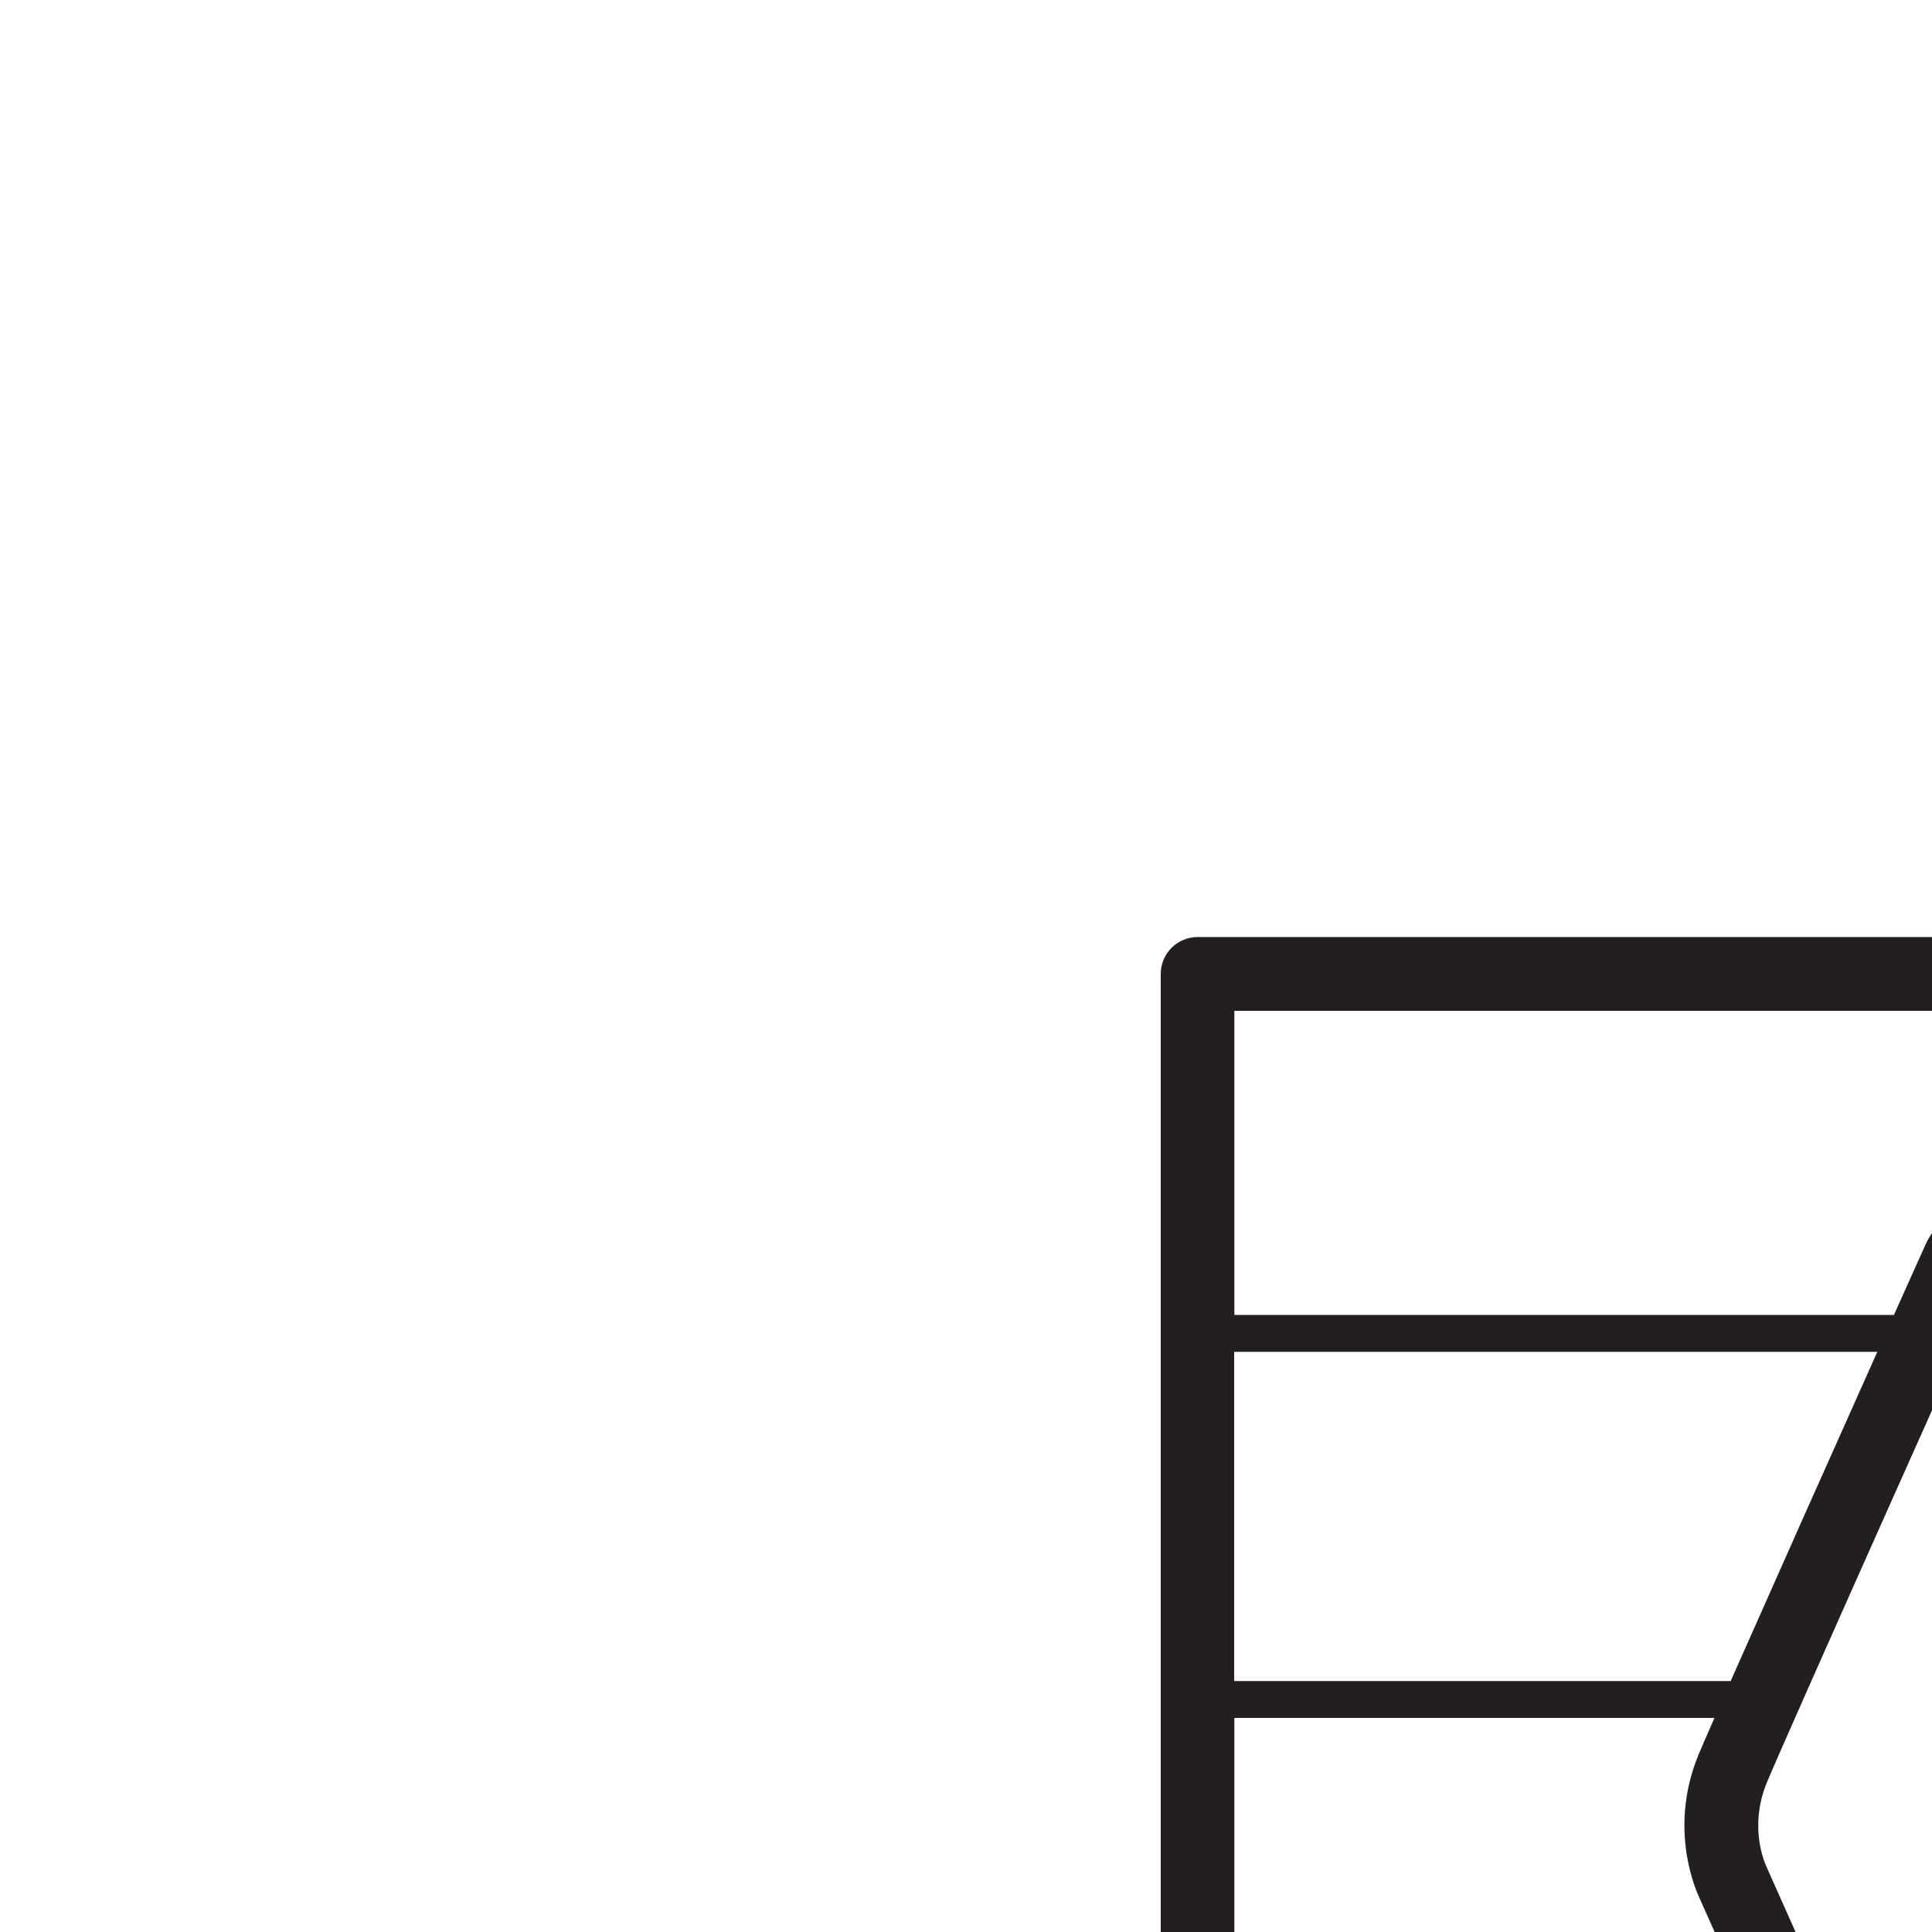
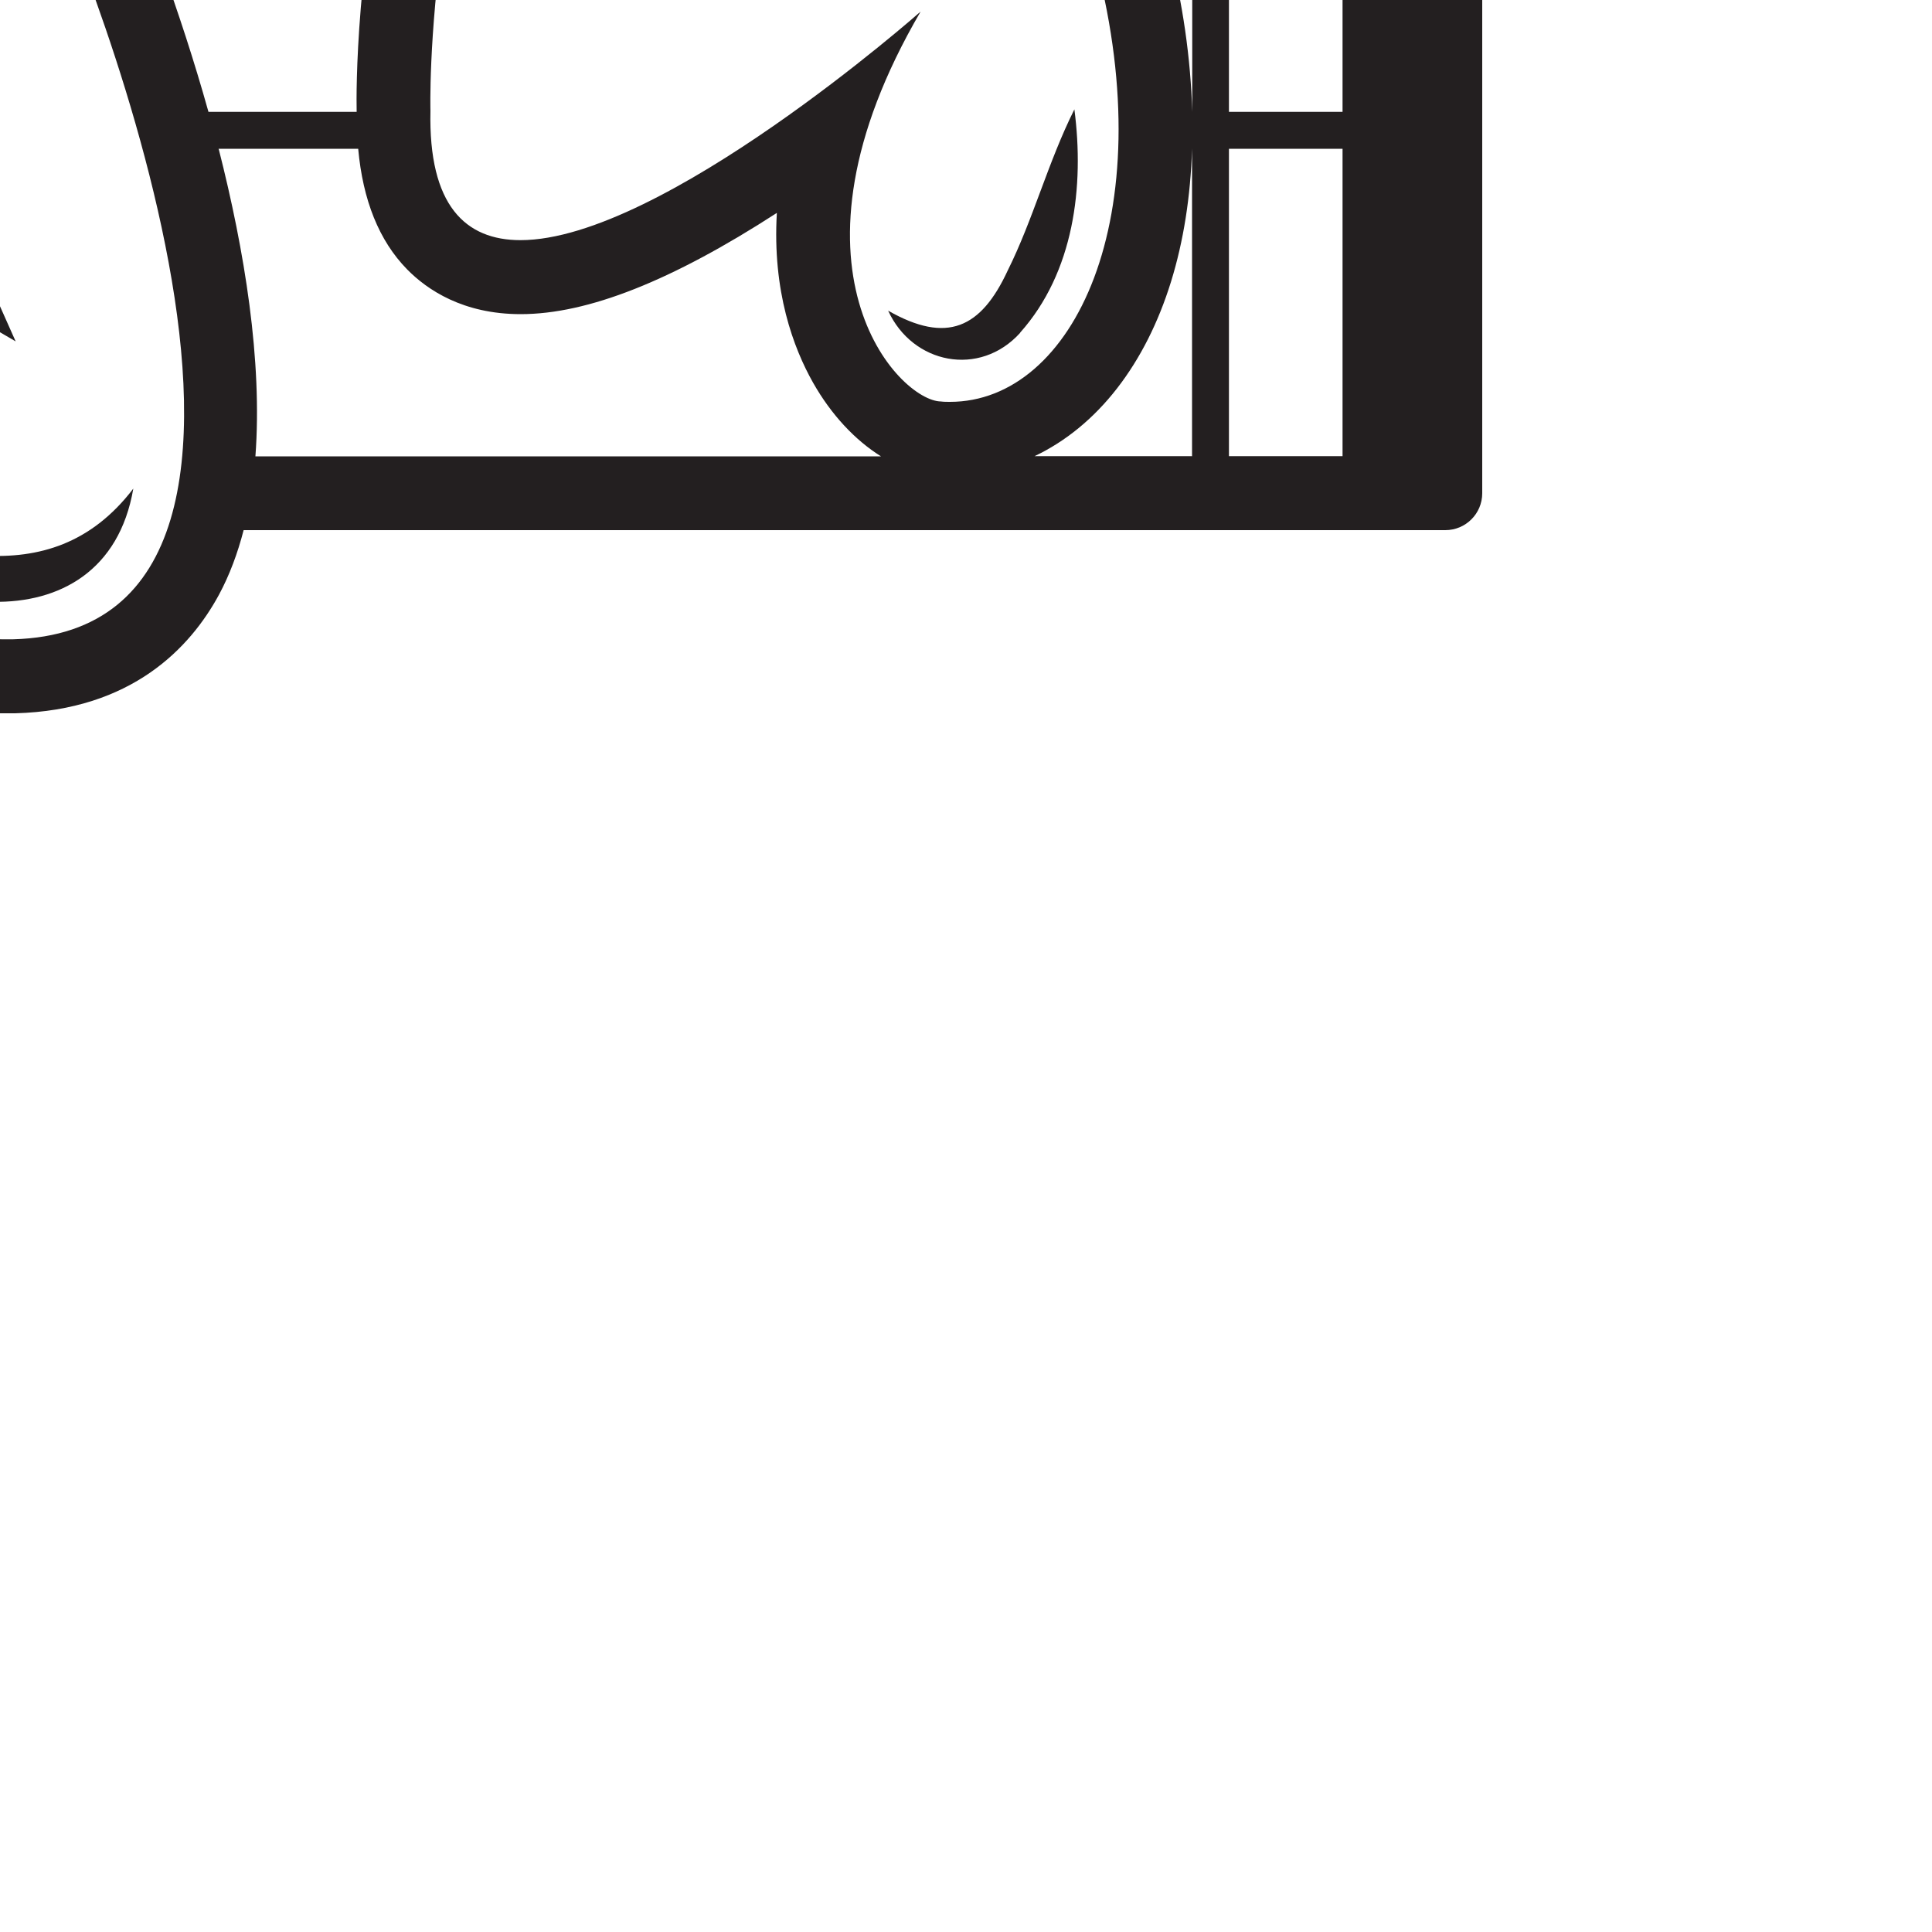
- <svg xmlns="http://www.w3.org/2000/svg" id="Layer_3" data-name="Layer 3" viewBox="0 0 100 100">
+ <svg xmlns="http://www.w3.org/2000/svg" id="Layer_3" data-name="Layer 3" viewBox="100 100 100 100">
  <defs>
    <style>
      .cls-1 {
        fill: #231f20;
        stroke-width: 0px;
      }
    </style>
  </defs>
  <path class="cls-1" d="M174.8,48.5H61.99c-1.05,0-1.91.85-1.91,1.91v75.11c0,1.05.85,1.91,1.91,1.91h19.42c3.54,5.21,10.5,9.49,18.73,9.49.21,0,.43,0,.64,0,6.06-.16,9.08-3.42,10.55-6.13.55-1.02.97-2.15,1.28-3.35h62.2c1.05,0,1.91-.85,1.91-1.91V50.41c0-1.05-.85-1.91-1.91-1.91ZM63.89,52.32h97.81v15.74h-16.02c.96-2.6,1.62-4.22,1.65-4.28.51-1.23.33-2.64-.46-3.72-.72-.98-1.87-1.55-3.07-1.55-.11,0-.23,0-.34.02l-40.67,3.68c-1.38.12-2.58.98-3.14,2.24-.1.22-.72,1.6-1.62,3.61h-34.14v-15.74ZM160.46,97.21c-1.21-4.67-4.24-7.61-8.45-8.29h9.7v16.87h0c-.08-2.74-.48-5.63-1.25-8.58ZM145,69.97h16.71v17.04h-21.84c1.46-6.28,3.53-12.58,5.13-17.04ZM139.44,88.92h8.66c-3.2.43-6.5,1.8-9.29,3.28.18-1.08.4-2.18.63-3.28ZM63.89,69.97h33.28c-2.28,5.09-5.58,12.5-7.59,17.04h-25.7v-17.04ZM63.89,88.92h24.85c-.4.91-.69,1.58-.82,1.89-1.48,3.58-.33,6.62.04,7.42l3.37,7.56h-27.44v-16.87ZM63.89,123.61v-15.91h28.29l1.56,3.49c-1.2-.15-2.34-.23-3.4-.23-3.41,0-6.15.79-8.16,2.34-2.12,1.64-3.29,4.06-3.29,6.81,0,1.15.21,2.33.59,3.51h-15.6ZM100.67,133.09c-.18,0-.36,0-.54,0-15.56,0-24.81-18.32-9.79-18.32,2,0,4.42.32,7.32,1.06l3.15,1.84-9.36-21.01s-1-1.96,0-4.39,11.68-26.27,11.68-26.27l40.67-3.68s-9.45,22.99-9.55,37.33c0,0,9.06-7.07,15.81-7.07,3.04,0,5.61,1.43,6.69,5.58,3.38,13.05-1.17,22.64-7.58,22.64-.16,0-.32,0-.47-.02-2.17-.03-8.79-6.92-1.05-20.18,0,0-13.39,11.83-20.71,11.83-2.84,0-4.77-1.78-4.66-6.7,0,0-.45-14.66,6.95-31.49,0,0-5.43,1.83-12.37,1.83-2.12,0-4.37-.17-6.66-.61.16,1.29-5.96,14.06-8.24,17.29,1.4,2.3,17.08,39.84-1.28,40.34ZM118.46,105.75s0,.03,0,.04h-7.67c-1.5-5.36-3.33-10.07-4.5-12.76.69-1.19,1.46-2.63,2.22-4.11h11.93c-2.05,9.2-2,15.84-1.98,16.83ZM120.88,87.01h-11.41c.34-.68.66-1.35.97-1.99,1.09-2.29,1.86-4.02,2.4-5.33,1.31.13,2.65.19,4.02.19,2.27,0,4.39-.18,6.24-.43-.9,2.63-1.63,5.16-2.21,7.55ZM111.3,107.7h7.24c.24,2.66,1.08,4.76,2.53,6.24,1.04,1.06,2.9,2.32,5.88,2.32,3.47,0,7.82-1.72,13.26-5.24-.24,4.06.86,6.99,1.87,8.78.95,1.68,2.19,2.99,3.52,3.82h-32.38c.37-4.94-.56-10.65-1.9-15.91ZM161.71,123.61h-8.16c1.6-.76,3.05-1.94,4.27-3.51,2.42-3.12,3.73-7.46,3.88-12.41h0v15.91ZM169.49,123.61h-5.88v-15.91h5.88v15.91ZM169.49,105.79h-5.88v-16.87h5.88v16.87ZM169.49,87.01h-5.88v-17.04h5.88v17.04ZM169.49,68.06h-5.88v-15.74h5.88v15.74Z" />
  <path class="cls-1" d="M90.34,126.65c4.21,5.3,15.1,7.15,16.56-1.36-4.38,5.73-10.81,3.06-16.56,1.36Z" />
  <path class="cls-1" d="M152.8,117.22c2.79-3.13,3.33-7.57,2.81-11.56-1.37,2.74-2.13,5.69-3.45,8.34-1.38,2.98-3.14,3.82-6.19,2.08,1.26,2.76,4.74,3.47,6.84,1.14Z" />
</svg>
